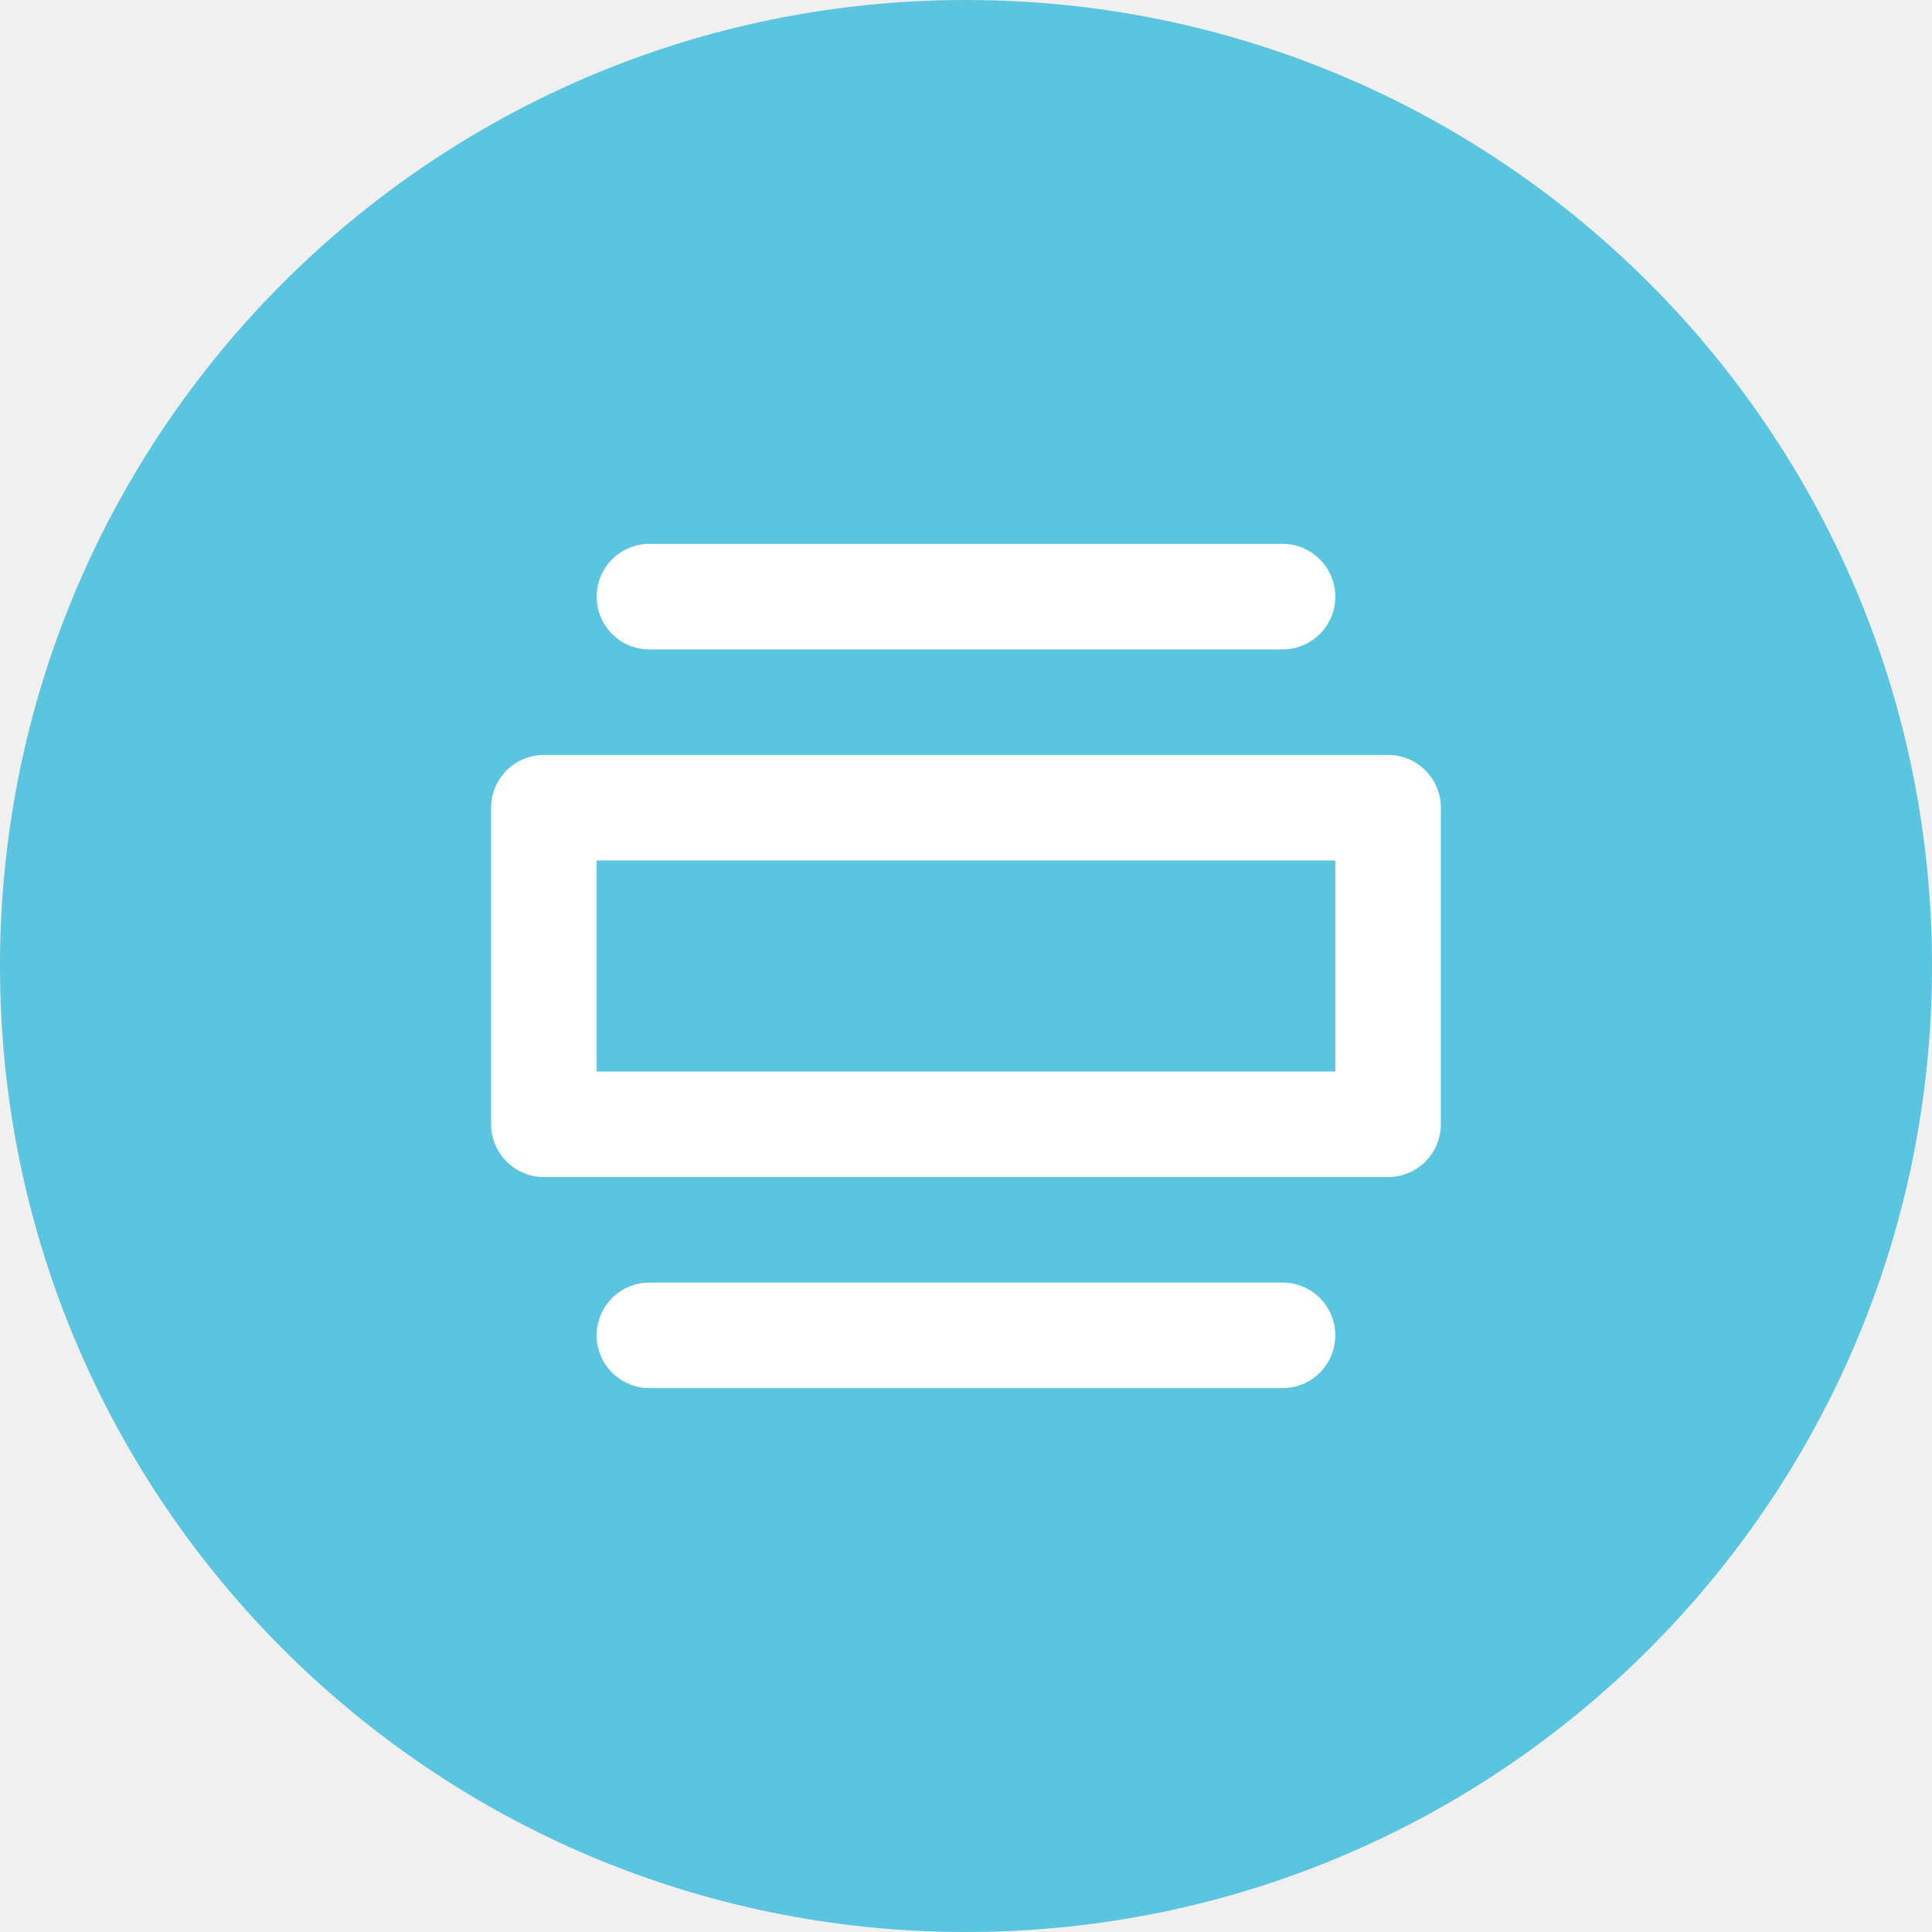
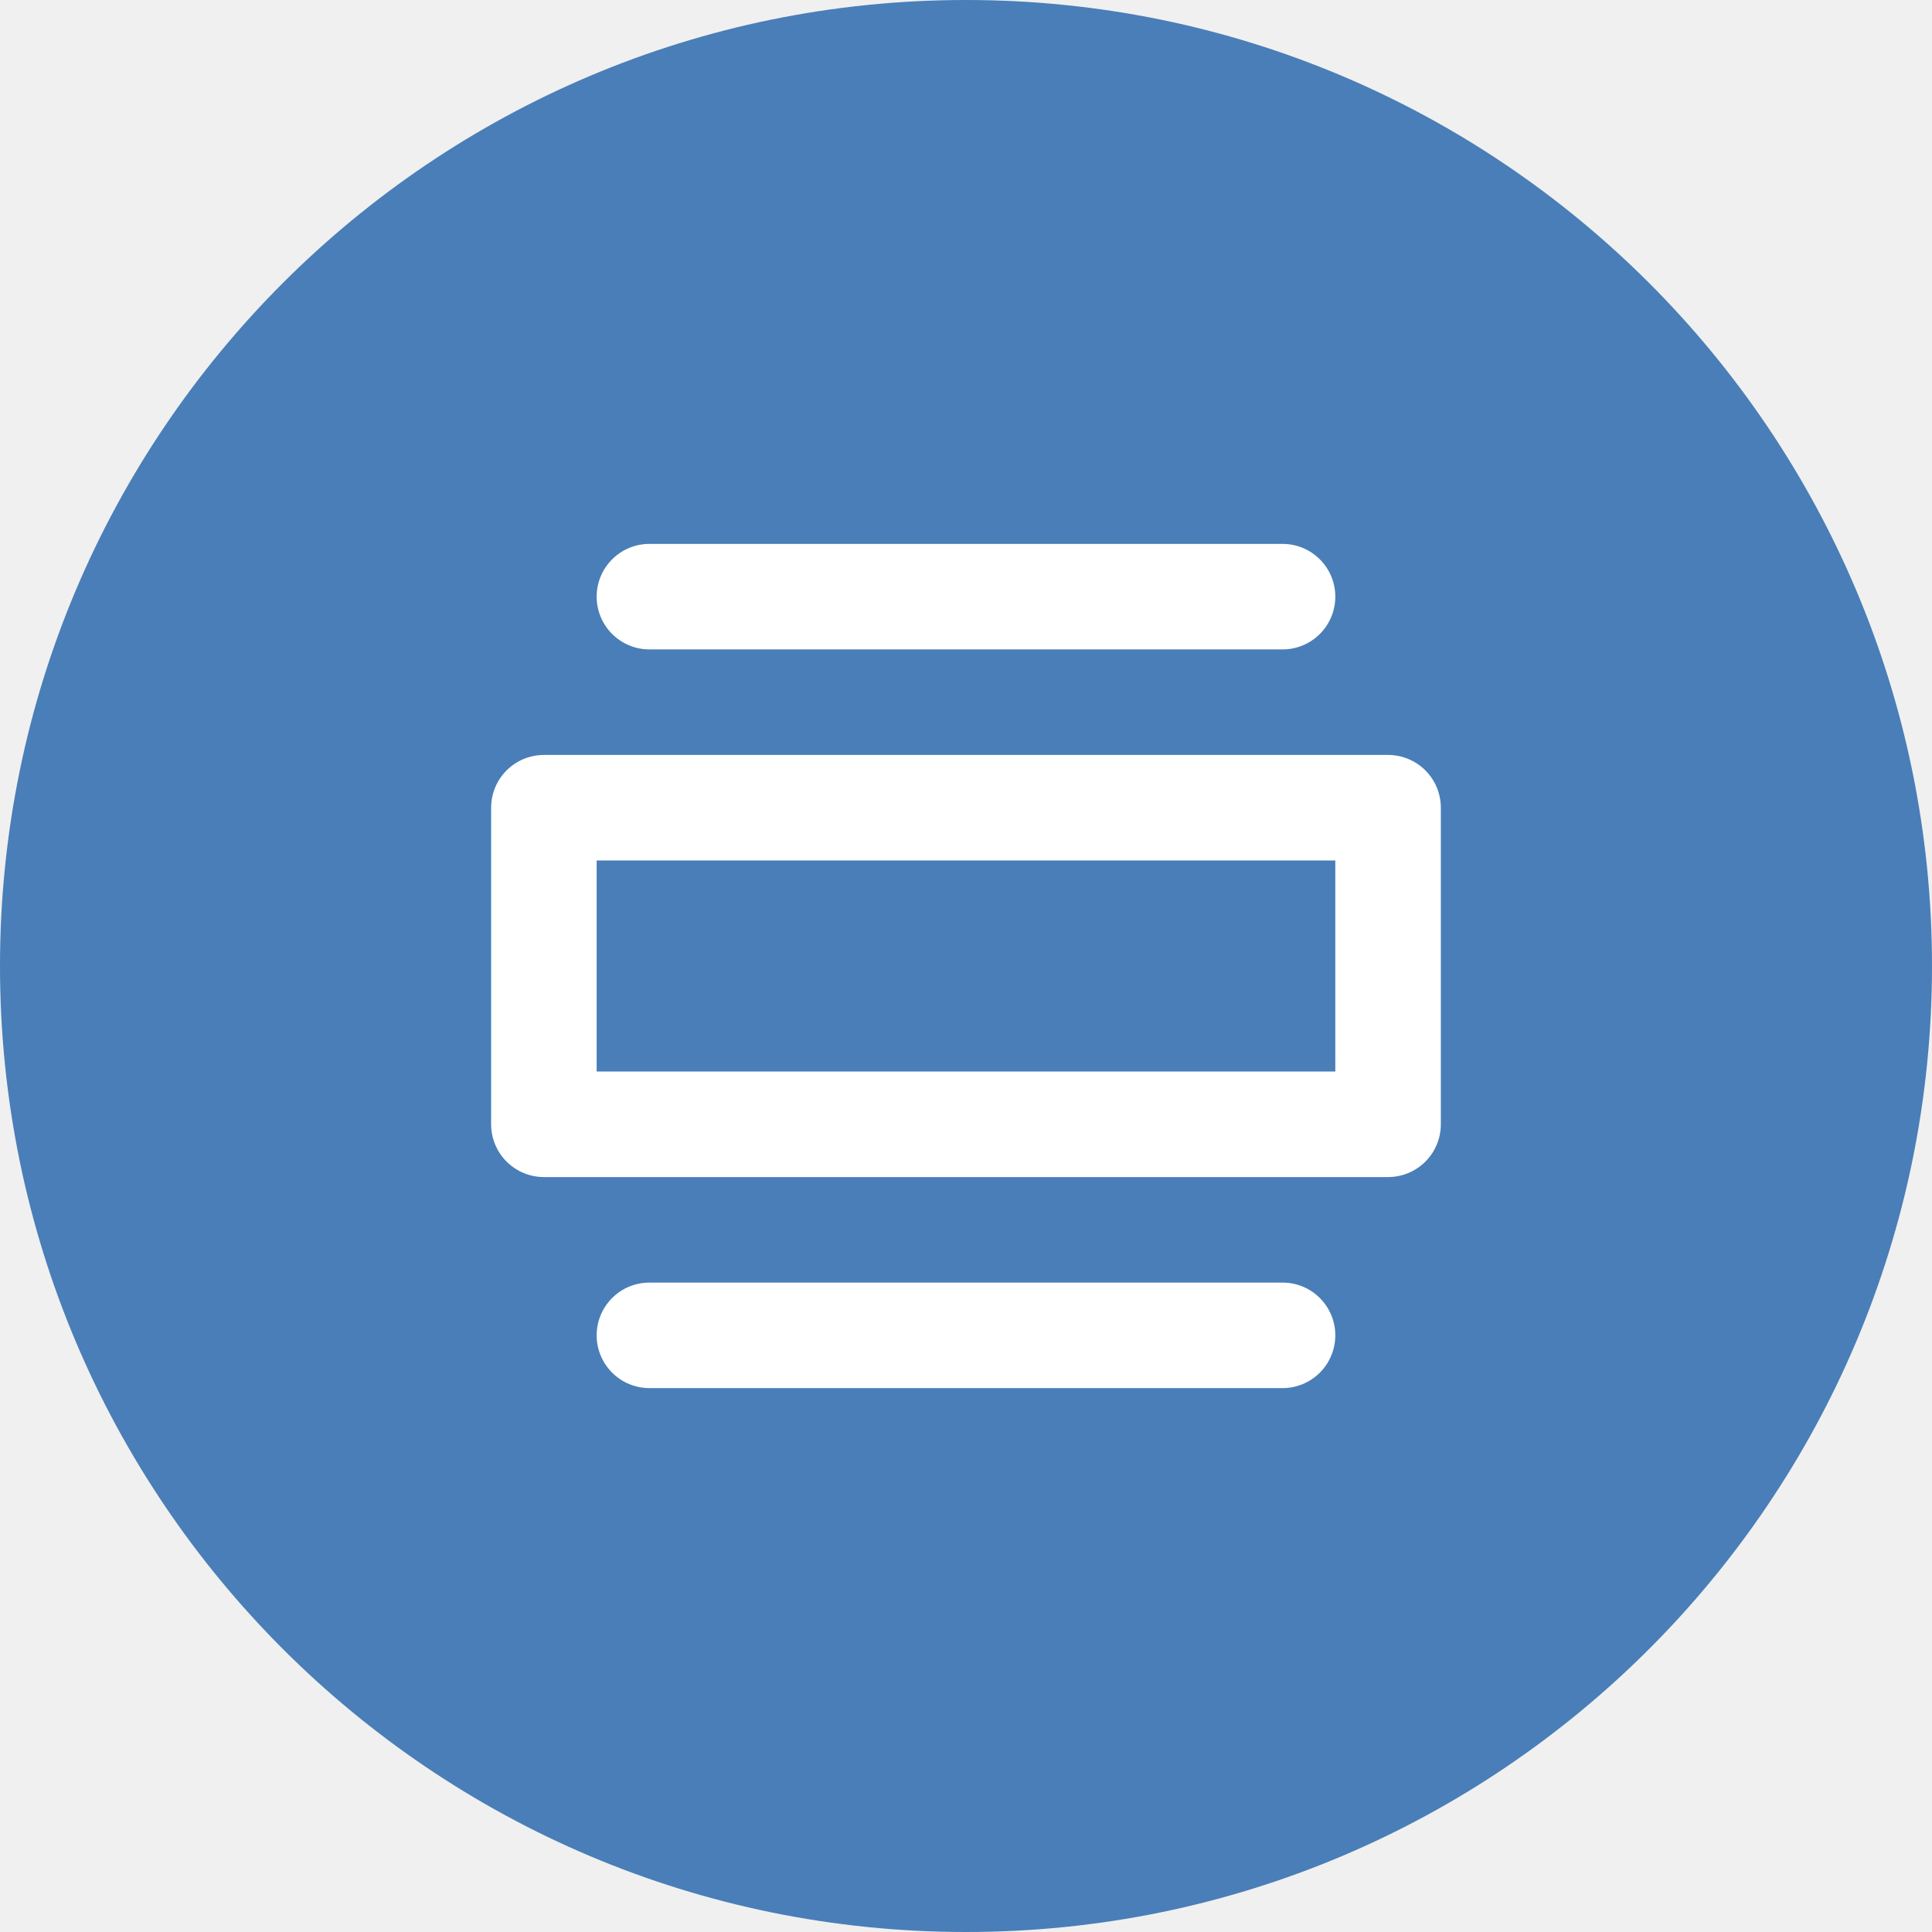
<svg xmlns="http://www.w3.org/2000/svg" width="58" height="58" viewBox="0 0 58 58" fill="none">
-   <circle cx="29" cy="29" r="29" fill="#5BC4DF" />
+   <circle cx="29" cy="29" r="29" fill="#497EB8" />
  <path d="M38.503 19.496H19.496C19.076 19.496 18.673 19.329 18.376 19.032C18.079 18.735 17.912 18.332 17.912 17.912C17.912 17.492 18.079 17.089 18.376 16.792C18.673 16.495 19.076 16.328 19.496 16.328H38.503C38.923 16.328 39.326 16.495 39.623 16.792C39.92 17.089 40.087 17.492 40.087 17.912C40.087 18.332 39.92 18.735 39.623 19.032C39.326 19.329 38.923 19.496 38.503 19.496ZM38.503 41.672H19.496C19.076 41.672 18.673 41.505 18.376 41.208C18.079 40.91 17.912 40.508 17.912 40.088C17.912 39.667 18.079 39.265 18.376 38.968C18.673 38.67 19.076 38.504 19.496 38.504H38.503C38.923 38.504 39.326 38.67 39.623 38.968C39.92 39.265 40.087 39.667 40.087 40.088C40.087 40.508 39.92 40.91 39.623 41.208C39.326 41.505 38.923 41.672 38.503 41.672ZM41.671 35.336H16.328C15.908 35.336 15.505 35.169 15.208 34.872C14.911 34.575 14.744 34.172 14.744 33.752V24.248C14.744 23.828 14.911 23.425 15.208 23.128C15.505 22.831 15.908 22.664 16.328 22.664H41.671C42.091 22.664 42.494 22.831 42.791 23.128C43.088 23.425 43.255 23.828 43.255 24.248V33.752C43.255 34.172 43.088 34.575 42.791 34.872C42.494 35.169 42.091 35.336 41.671 35.336ZM17.912 32.168H40.087V25.832H17.912V32.168Z" fill="white" />
</svg>
